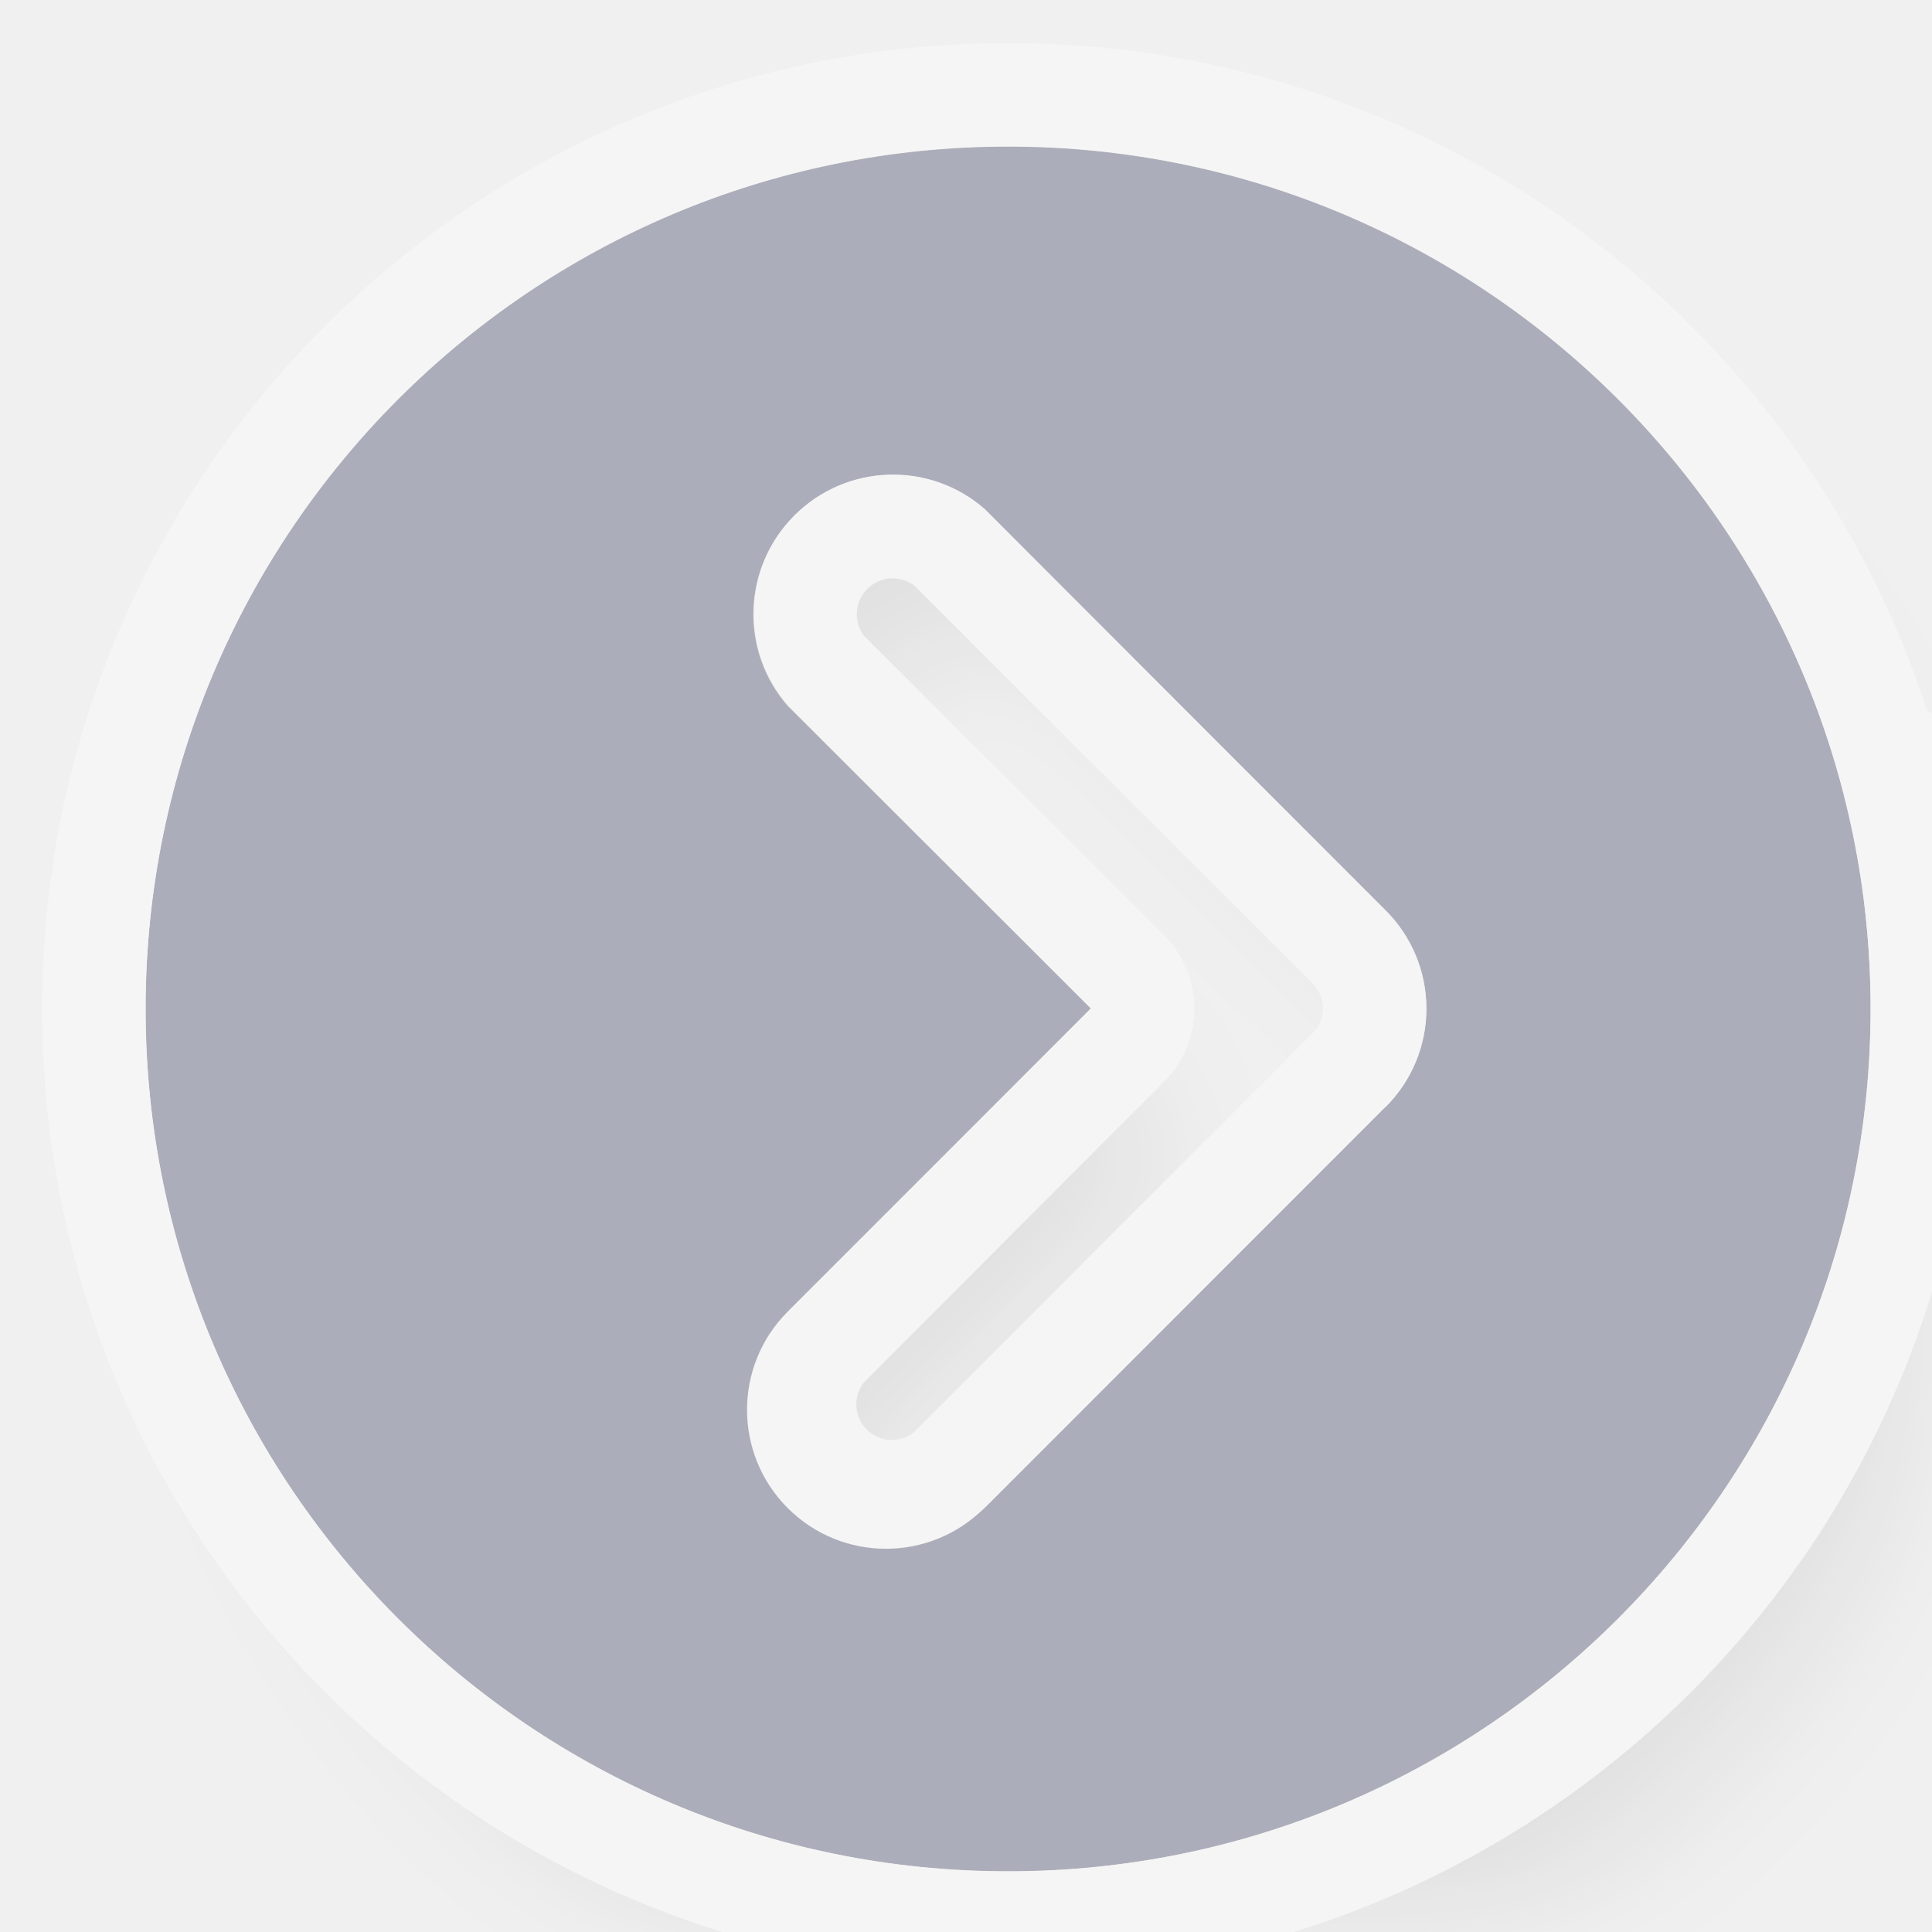
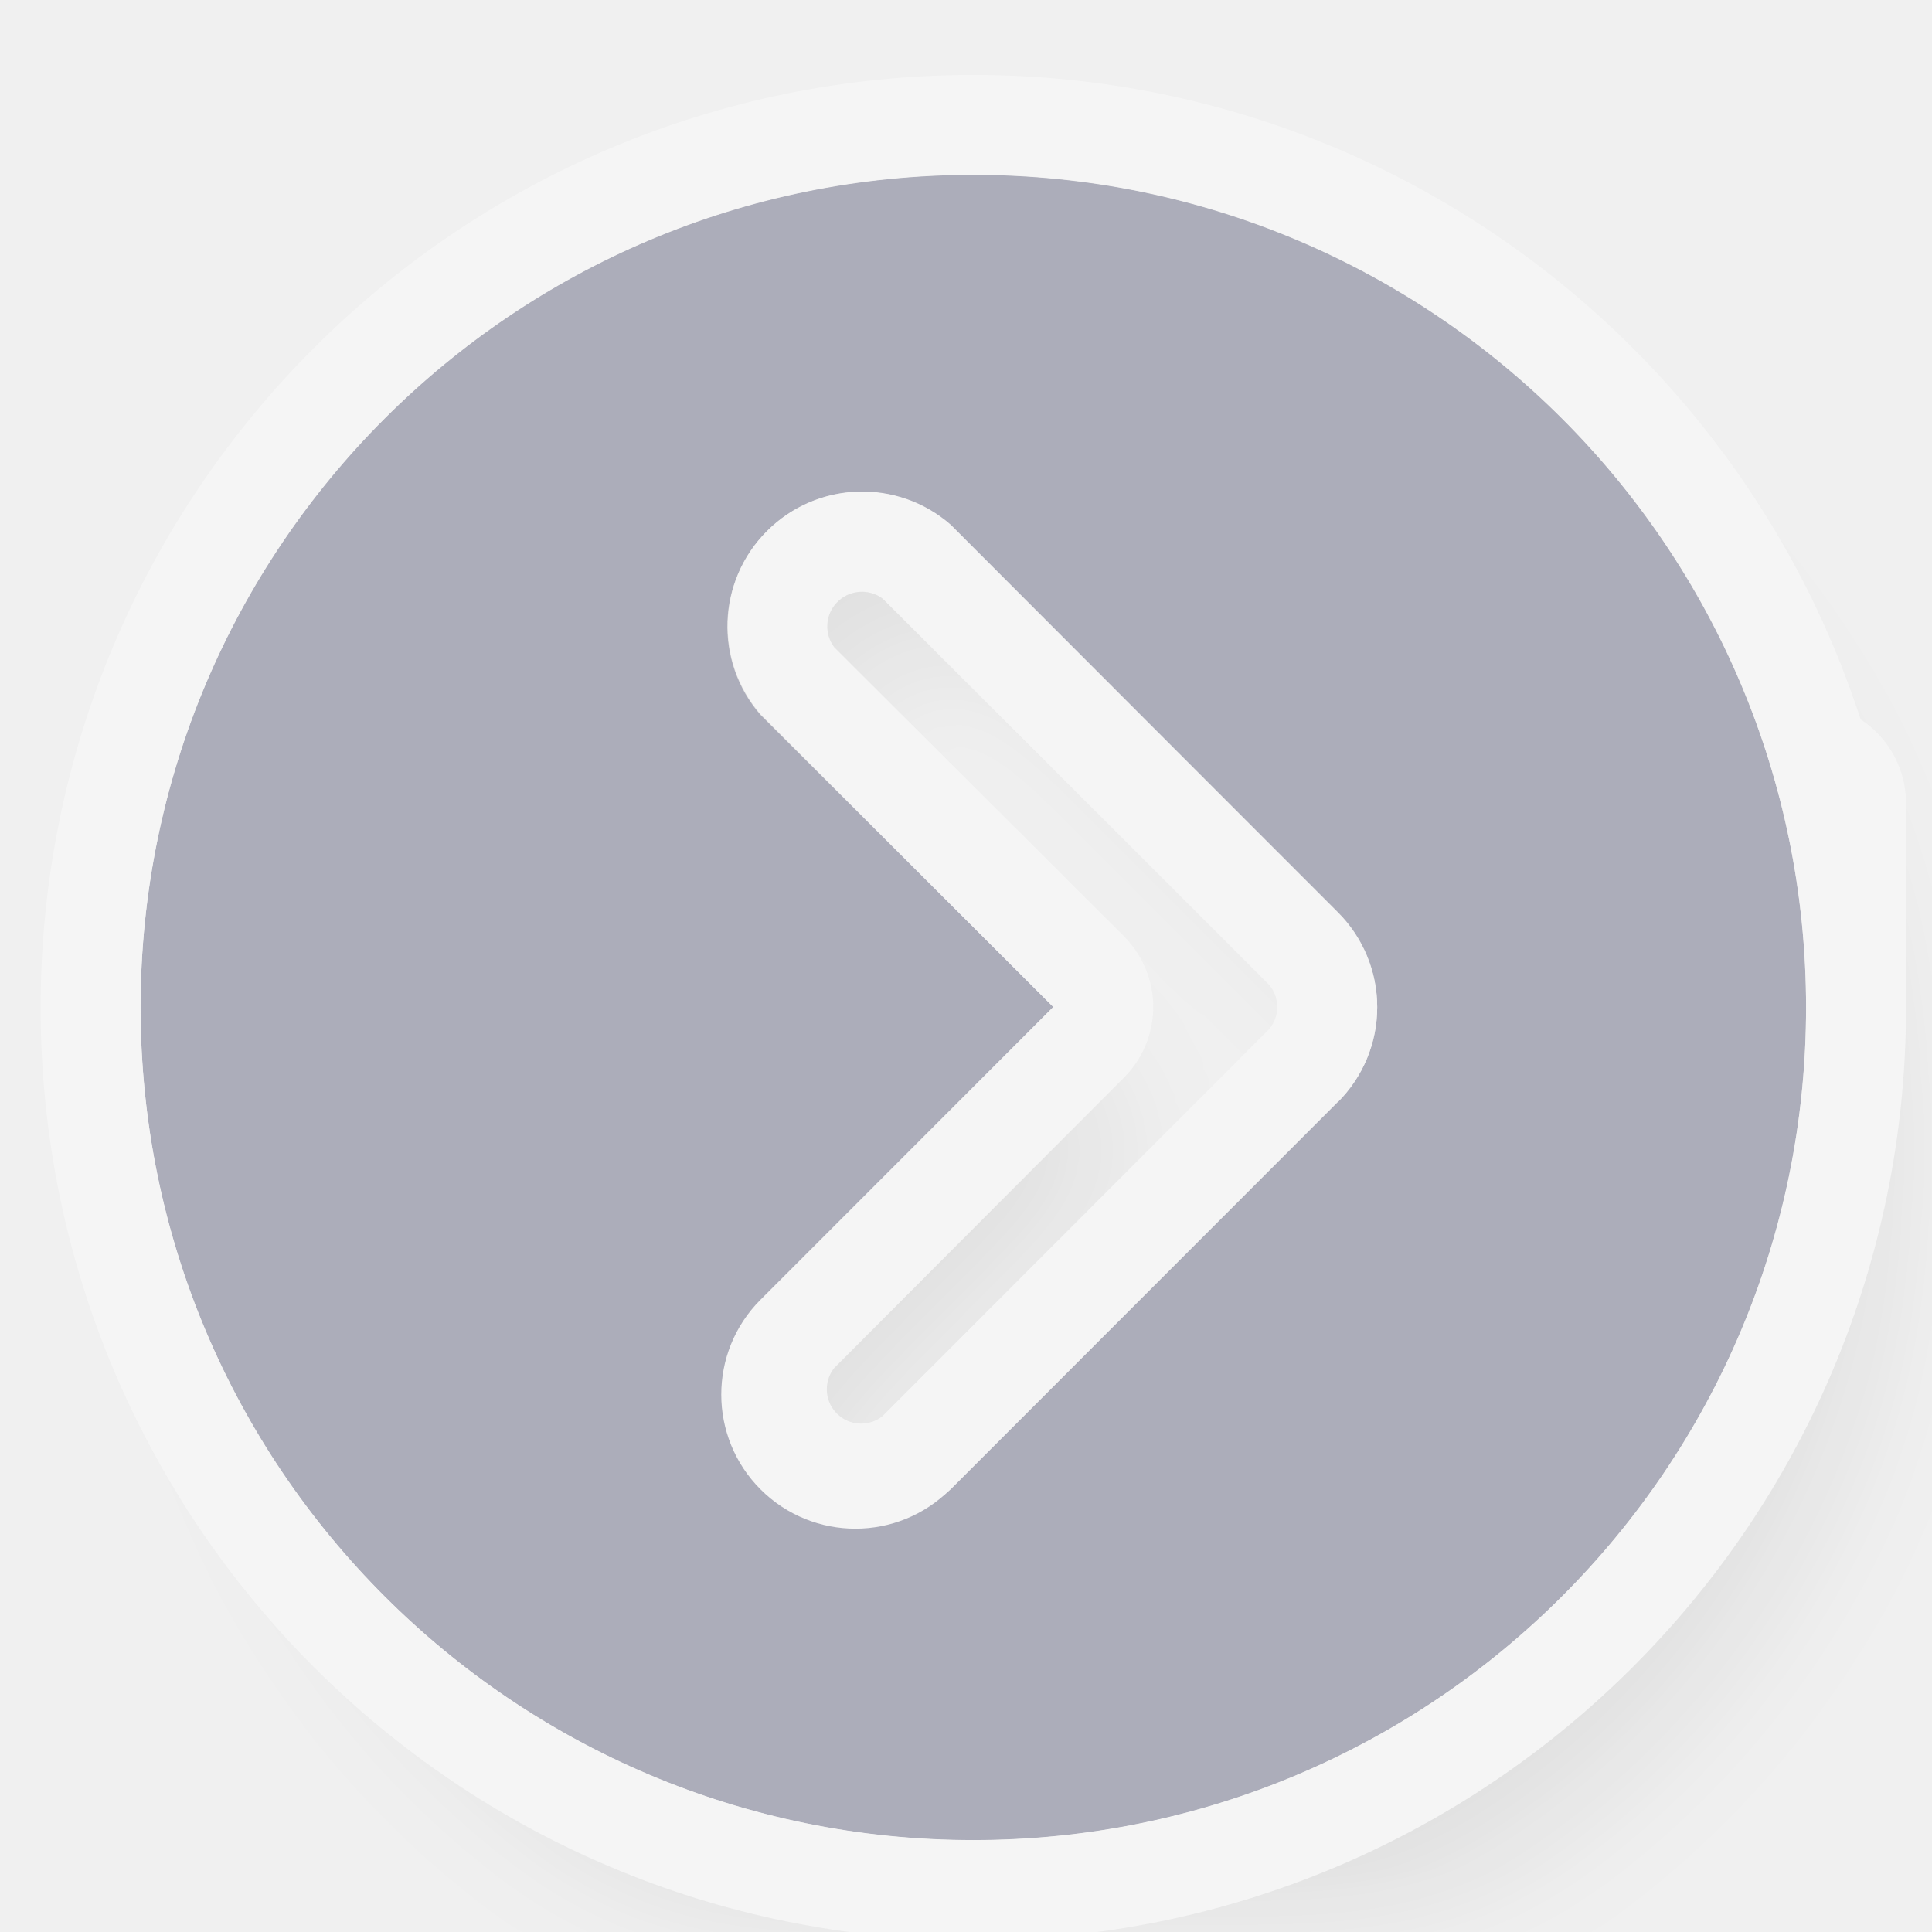
- <svg xmlns="http://www.w3.org/2000/svg" xmlns:xlink="http://www.w3.org/1999/xlink" width="51" height="51" viewBox="0 0 56 56">
+ <svg xmlns="http://www.w3.org/2000/svg" xmlns:xlink="http://www.w3.org/1999/xlink" width="51" height="51" viewBox="0 0 58 56">
  <defs>
-     <path id="qevia" d="M1510.22 1669.24a25 25 0 1 1-50 .01 25 25 0 0 1 50 0s0-13.82 0 0zm-14.06 2.84a4.02 4.02 0 0 0 0-5.7l-11.63-11.62a4.04 4.04 0 0 0-5.7 5.7l8.79 8.77-8.78 8.8a4.03 4.03 0 0 0 5.7 5.68l11.62-11.63s-1.58 1.57 0 0z" />
-     <path id="qevib" d="M1457 1698v-57h57v57zm53.22-28.76a25 25 0 1 0-50 0 25 25 0 0 0 50 0c0-13.8 0 0 0 0zm-14.06 2.84l-11.63 11.63a4.02 4.02 0 1 1-5.7-5.69l8.79-8.79-8.78-8.78a4.04 4.04 0 0 1 5.7-5.7l11.62 11.64a4.02 4.02 0 0 1 0 5.7c-1.58 1.56 0 0 0 0z" />
-     <mask id="qevid" width="2" height="2" x="-1" y="-1">
+     <path id="w07ba" d="M1510.22 1669.24a25 25 0 1 1-50 .01 25 25 0 0 1 50 0s0-13.82 0 0zm-14.06 2.84a4.02 4.02 0 0 0 0-5.7l-11.63-11.62a4.04 4.04 0 0 0-5.7 5.7l8.79 8.77-8.78 8.8a4.03 4.03 0 0 0 5.7 5.68l11.62-11.63s-1.58 1.57 0 0z" />
+     <path id="w07bb" d="M1457 1698v-57h57v57zm53.22-28.76a25 25 0 1 0-50 0 25 25 0 0 0 50 0c0-13.8 0 0 0 0zm-14.06 2.84l-11.63 11.63a4.02 4.02 0 1 1-5.7-5.69l8.79-8.79-8.78-8.78a4.04 4.04 0 0 1 5.7-5.7l11.62 11.64a4.02 4.02 0 0 1 0 5.7c-1.58 1.56 0 0 0 0z" />
+     <mask id="w07bd" width="2" height="2" x="-1" y="-1">
      <path fill="#fff" d="M1460 1644h51v51h-51z" />
-       <use xlink:href="#qevia" />
+       <use xlink:href="#w07ba" />
    </mask>
-     <filter id="qevic" width="83.5" height="85.3" x="1450" y="1634" filterUnits="userSpaceOnUse">
-       <feOffset dx="2.5" dy="4.3" in="SourceGraphic" result="FeOffset1032Out" />
-       <feGaussianBlur in="FeOffset1032Out" result="FeGaussianBlur1033Out" stdDeviation="2 2" />
+     <filter id="w07bc" width="83.5" height="85.3" x="1450" y="1634" filterUnits="userSpaceOnUse">
+       <feOffset dx="2.5" dy="4.3" in="SourceGraphic" result="FeOffset1078Out" />
+       <feGaussianBlur in="FeOffset1078Out" result="FeGaussianBlur1079Out" stdDeviation="2 2" />
    </filter>
-     <clipPath id="qevie">
-       <use fill="#fff" xlink:href="#qevib" />
+     <clipPath id="w07be">
+       <use fill="#fff" xlink:href="#w07bb" />
    </clipPath>
  </defs>
  <g>
    <g opacity=".35" transform="translate(-1456 -1640)">
-       <g filter="url(#qevic)">
-         <use fill="none" stroke-opacity=".2" stroke-width="0" mask="url(&quot;#qevid&quot;)" xlink:href="#qevia" />
-         <use fill-opacity=".2" xlink:href="#qevia" />
+       <g filter="url(#w07bc)">
+         <use fill="none" stroke-opacity=".2" stroke-width="0" mask="url(&quot;#w07bd&quot;)" xlink:href="#w07ba" />
+         <use fill-opacity=".2" xlink:href="#w07ba" />
      </g>
-       <use fill="#2e3056" xlink:href="#qevia" />
-       <use fill="#fff" fill-opacity="0" stroke="#fff" stroke-linecap="round" stroke-linejoin="round" stroke-miterlimit="50" stroke-width="6" clip-path="url(&quot;#qevie&quot;)" xlink:href="#qevia" />
+       <use fill="#2e3056" xlink:href="#w07ba" />
+       <use fill="#fff" fill-opacity="0" stroke="#fff" stroke-linecap="round" stroke-linejoin="round" stroke-miterlimit="50" stroke-width="6" clip-path="url(&quot;#w07be&quot;)" xlink:href="#w07ba" />
    </g>
  </g>
</svg>
